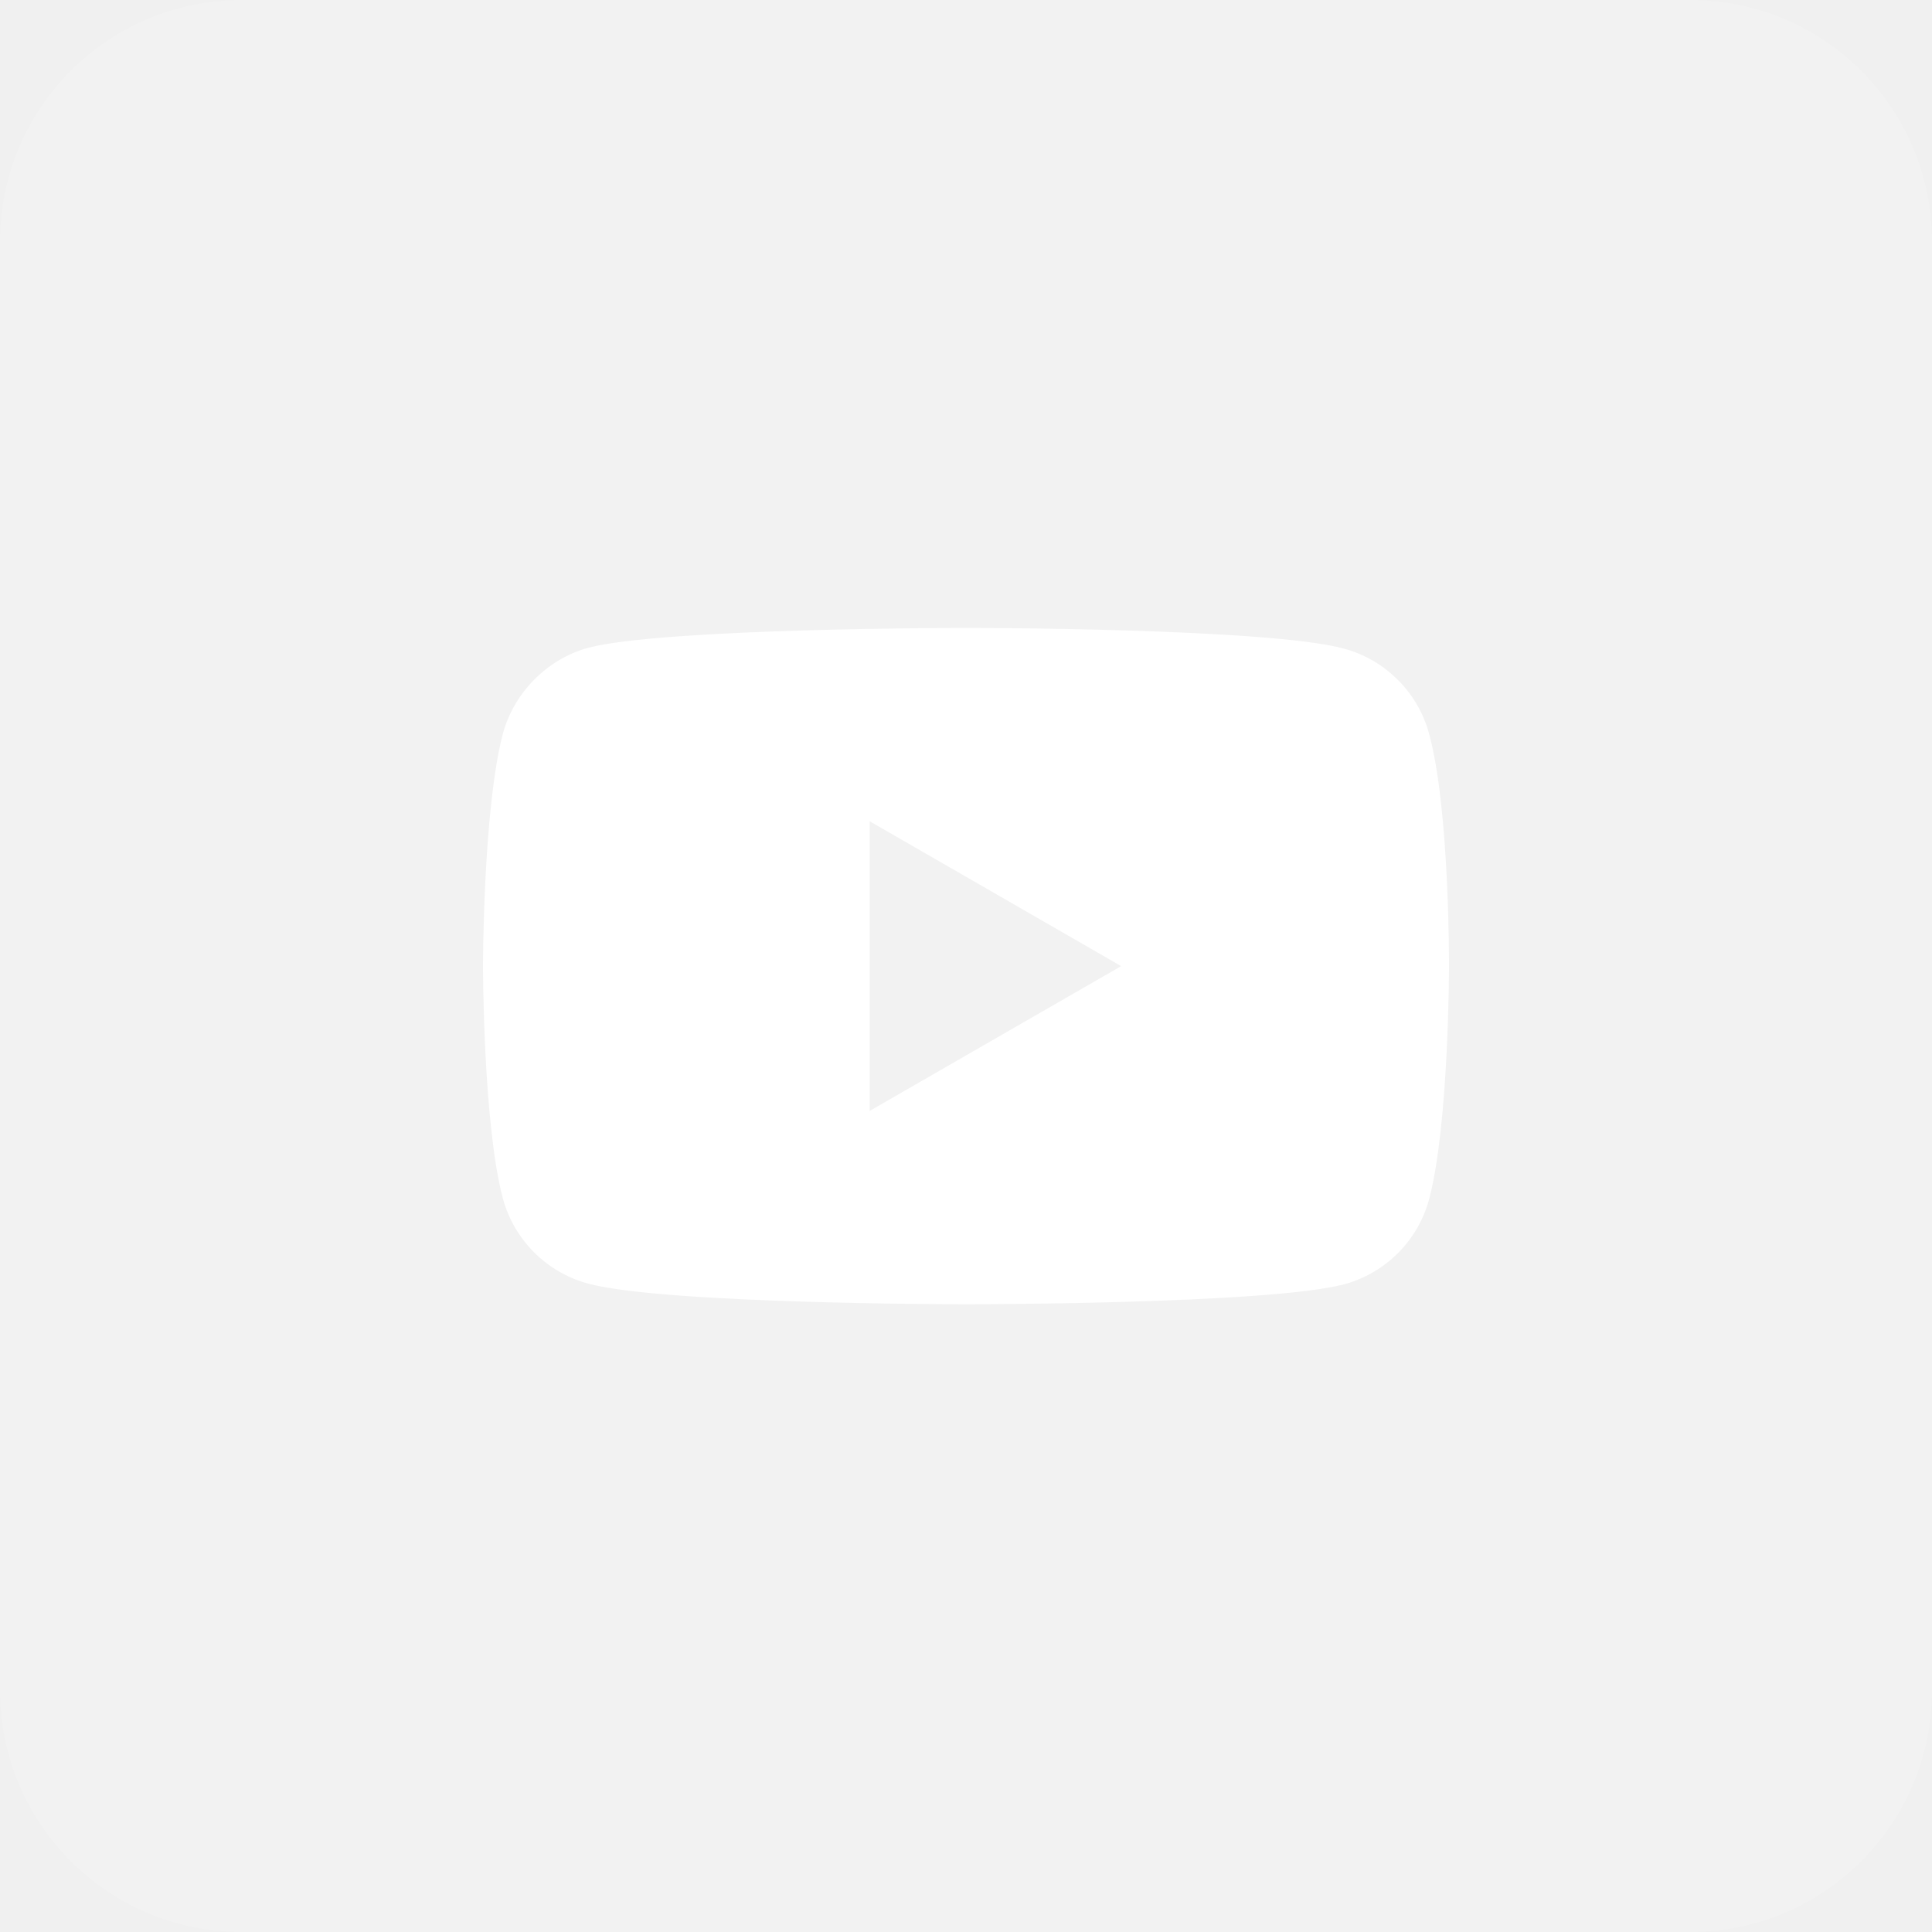
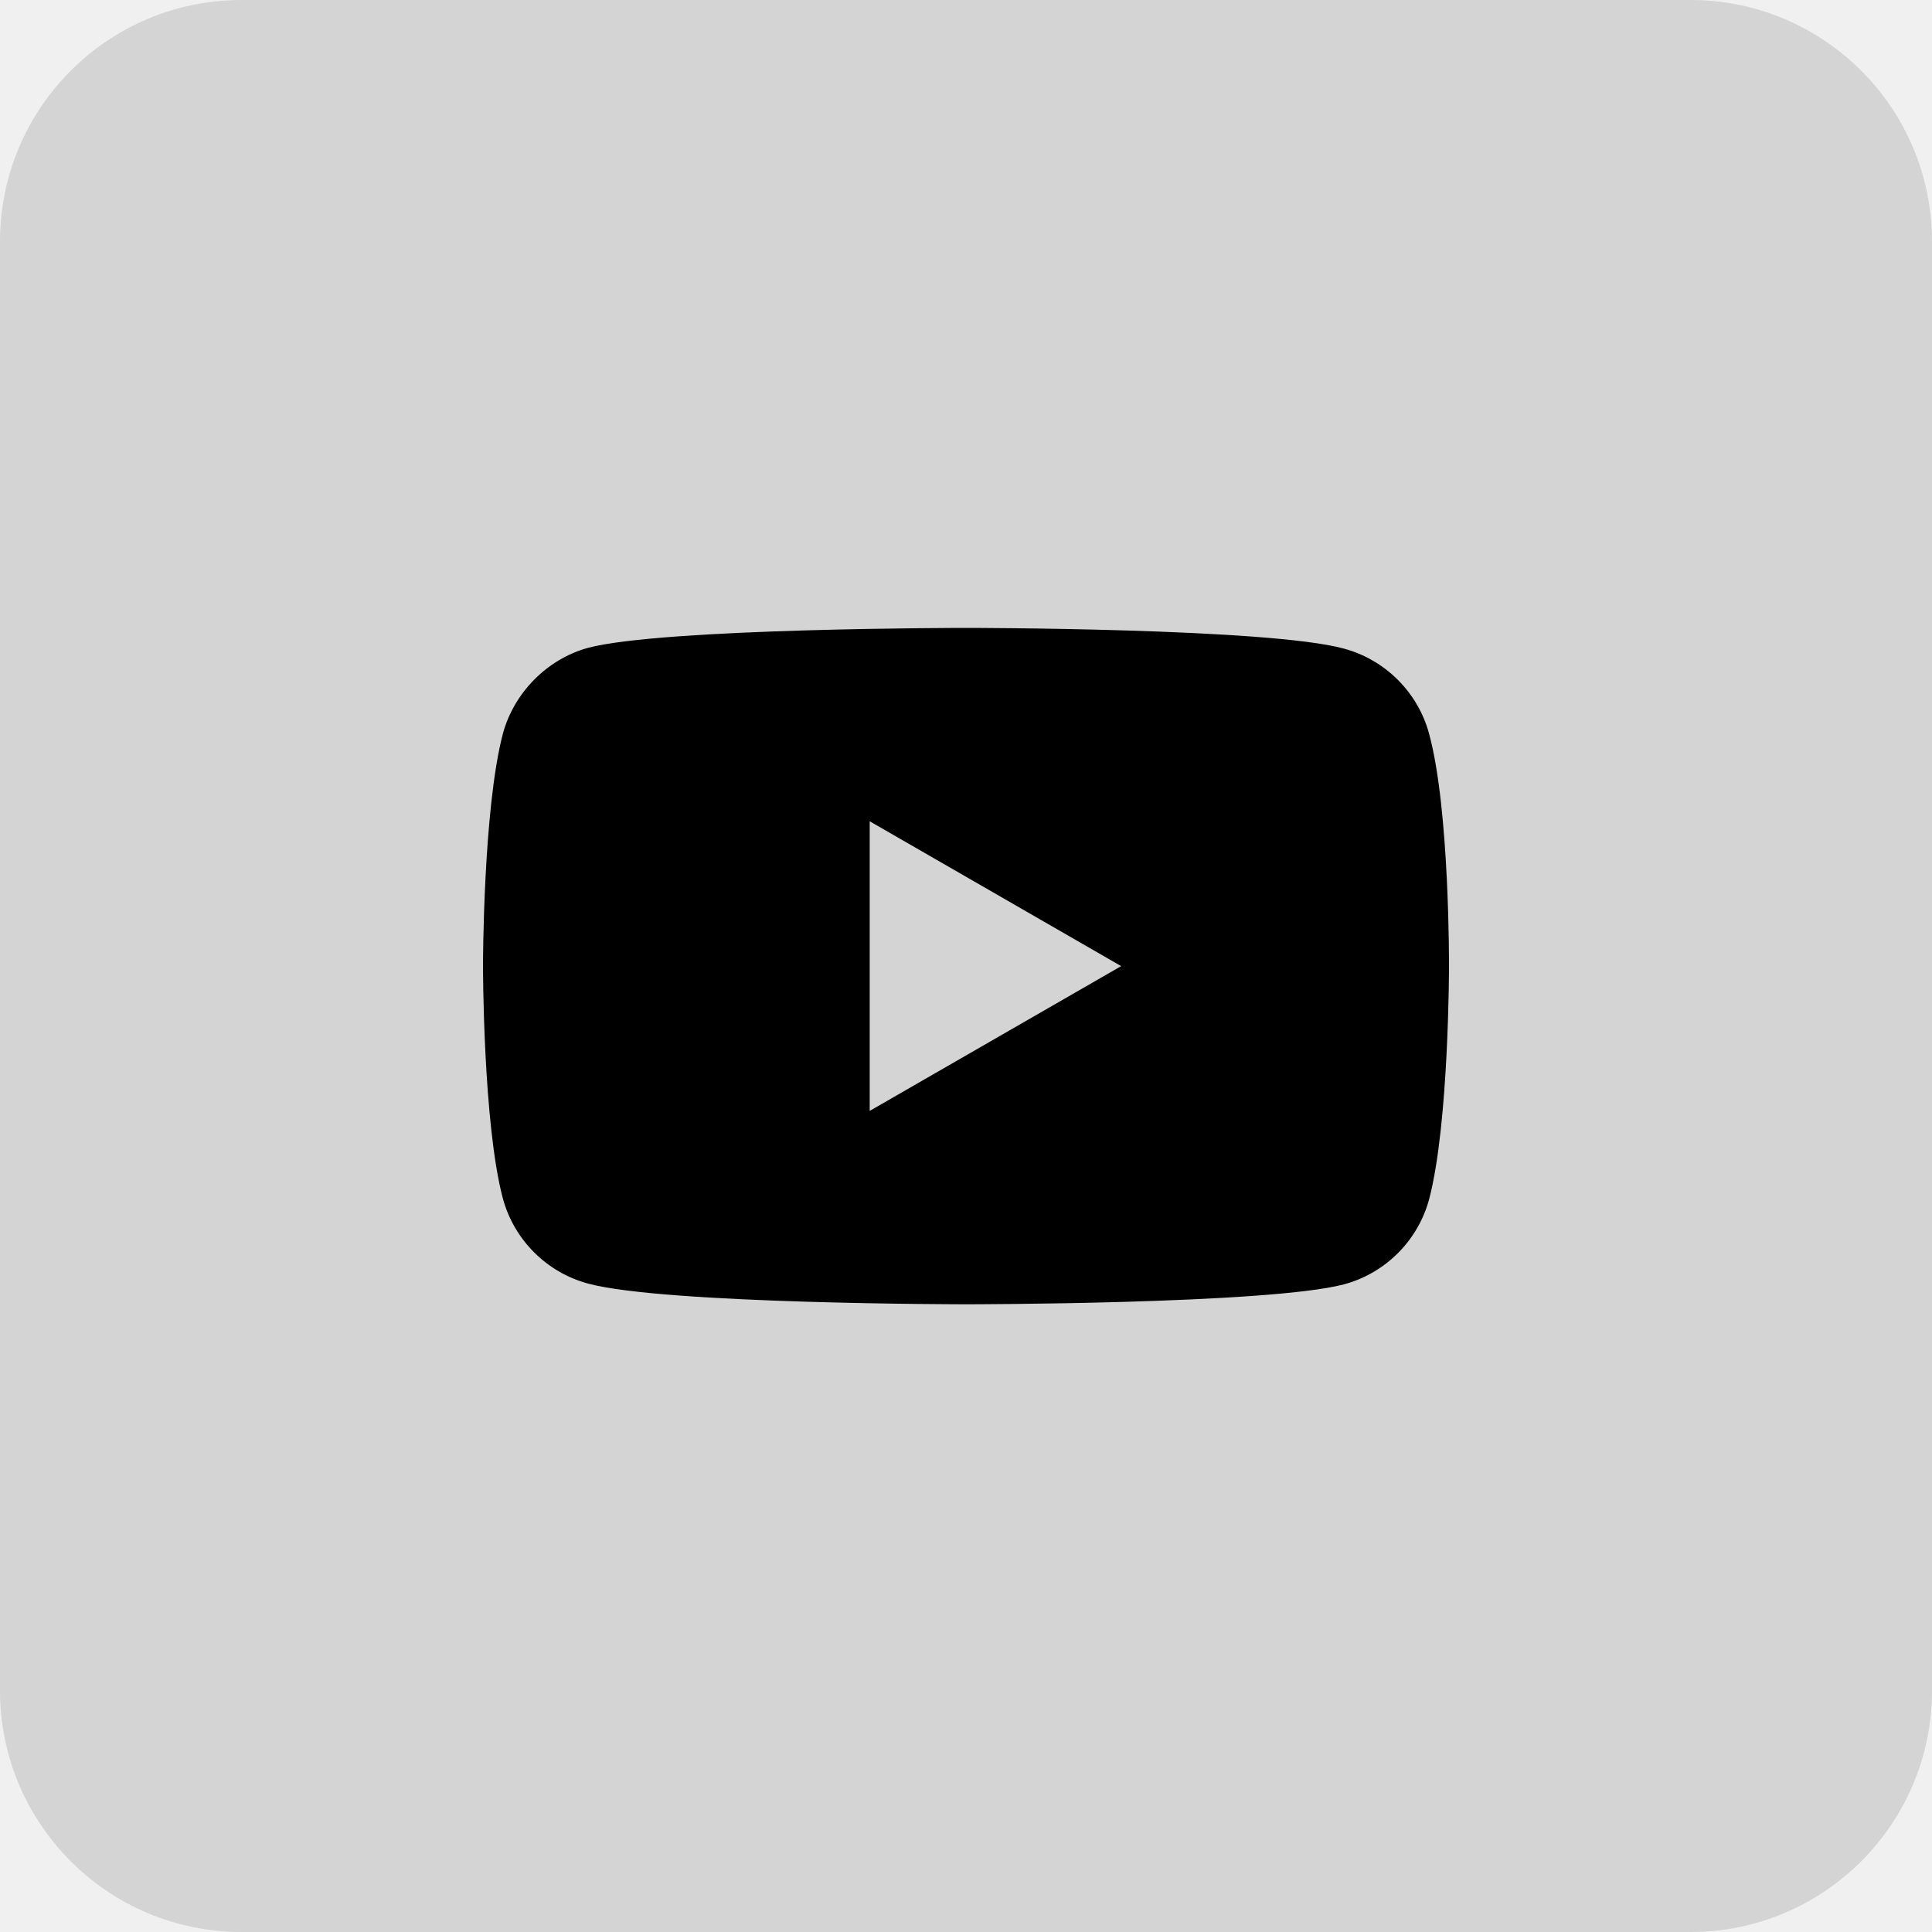
<svg xmlns="http://www.w3.org/2000/svg" width="32" height="32" viewBox="0 0 32 32" fill="none">
-   <rect opacity="0.12" width="32" height="32" rx="4" fill="white" />
-   <path fill-rule="evenodd" clip-rule="evenodd" d="M22.26 10.743C22.945 10.928 23.486 11.468 23.67 12.153C24.013 13.405 24 16.015 24 16.015C24 16.015 24 18.611 23.671 19.863C23.486 20.549 22.946 21.089 22.26 21.273C21.008 21.603 16 21.603 16 21.603C16 21.603 11.005 21.603 9.74 21.26C9.054 21.076 8.514 20.535 8.329 19.85C8 18.611 8 16.002 8 16.002C8 16.002 8 13.405 8.329 12.153C8.514 11.468 9.068 10.914 9.74 10.73C10.992 10.4 16 10.4 16 10.4C16 10.4 21.008 10.4 22.26 10.743ZM18.57 16.002L14.405 18.4V13.603L18.57 16.002Z" fill="white" />
+   <rect opacity="0.12" width="32" height="32" rx="4" fill="currentColor" />
+   <path fill-rule="evenodd" clip-rule="evenodd" d="M22.26 10.743C22.945 10.928 23.486 11.468 23.67 12.153C24.013 13.405 24 16.015 24 16.015C24 16.015 24 18.611 23.671 19.863C23.486 20.549 22.946 21.089 22.26 21.273C21.008 21.603 16 21.603 16 21.603C16 21.603 11.005 21.603 9.74 21.26C9.054 21.076 8.514 20.535 8.329 19.85C8 18.611 8 16.002 8 16.002C8 16.002 8 13.405 8.329 12.153C8.514 11.468 9.068 10.914 9.74 10.73C10.992 10.4 16 10.4 16 10.4C16 10.4 21.008 10.4 22.26 10.743ZM18.57 16.002L14.405 18.4V13.603L18.57 16.002Z" fill="currentColor" />
</svg>
